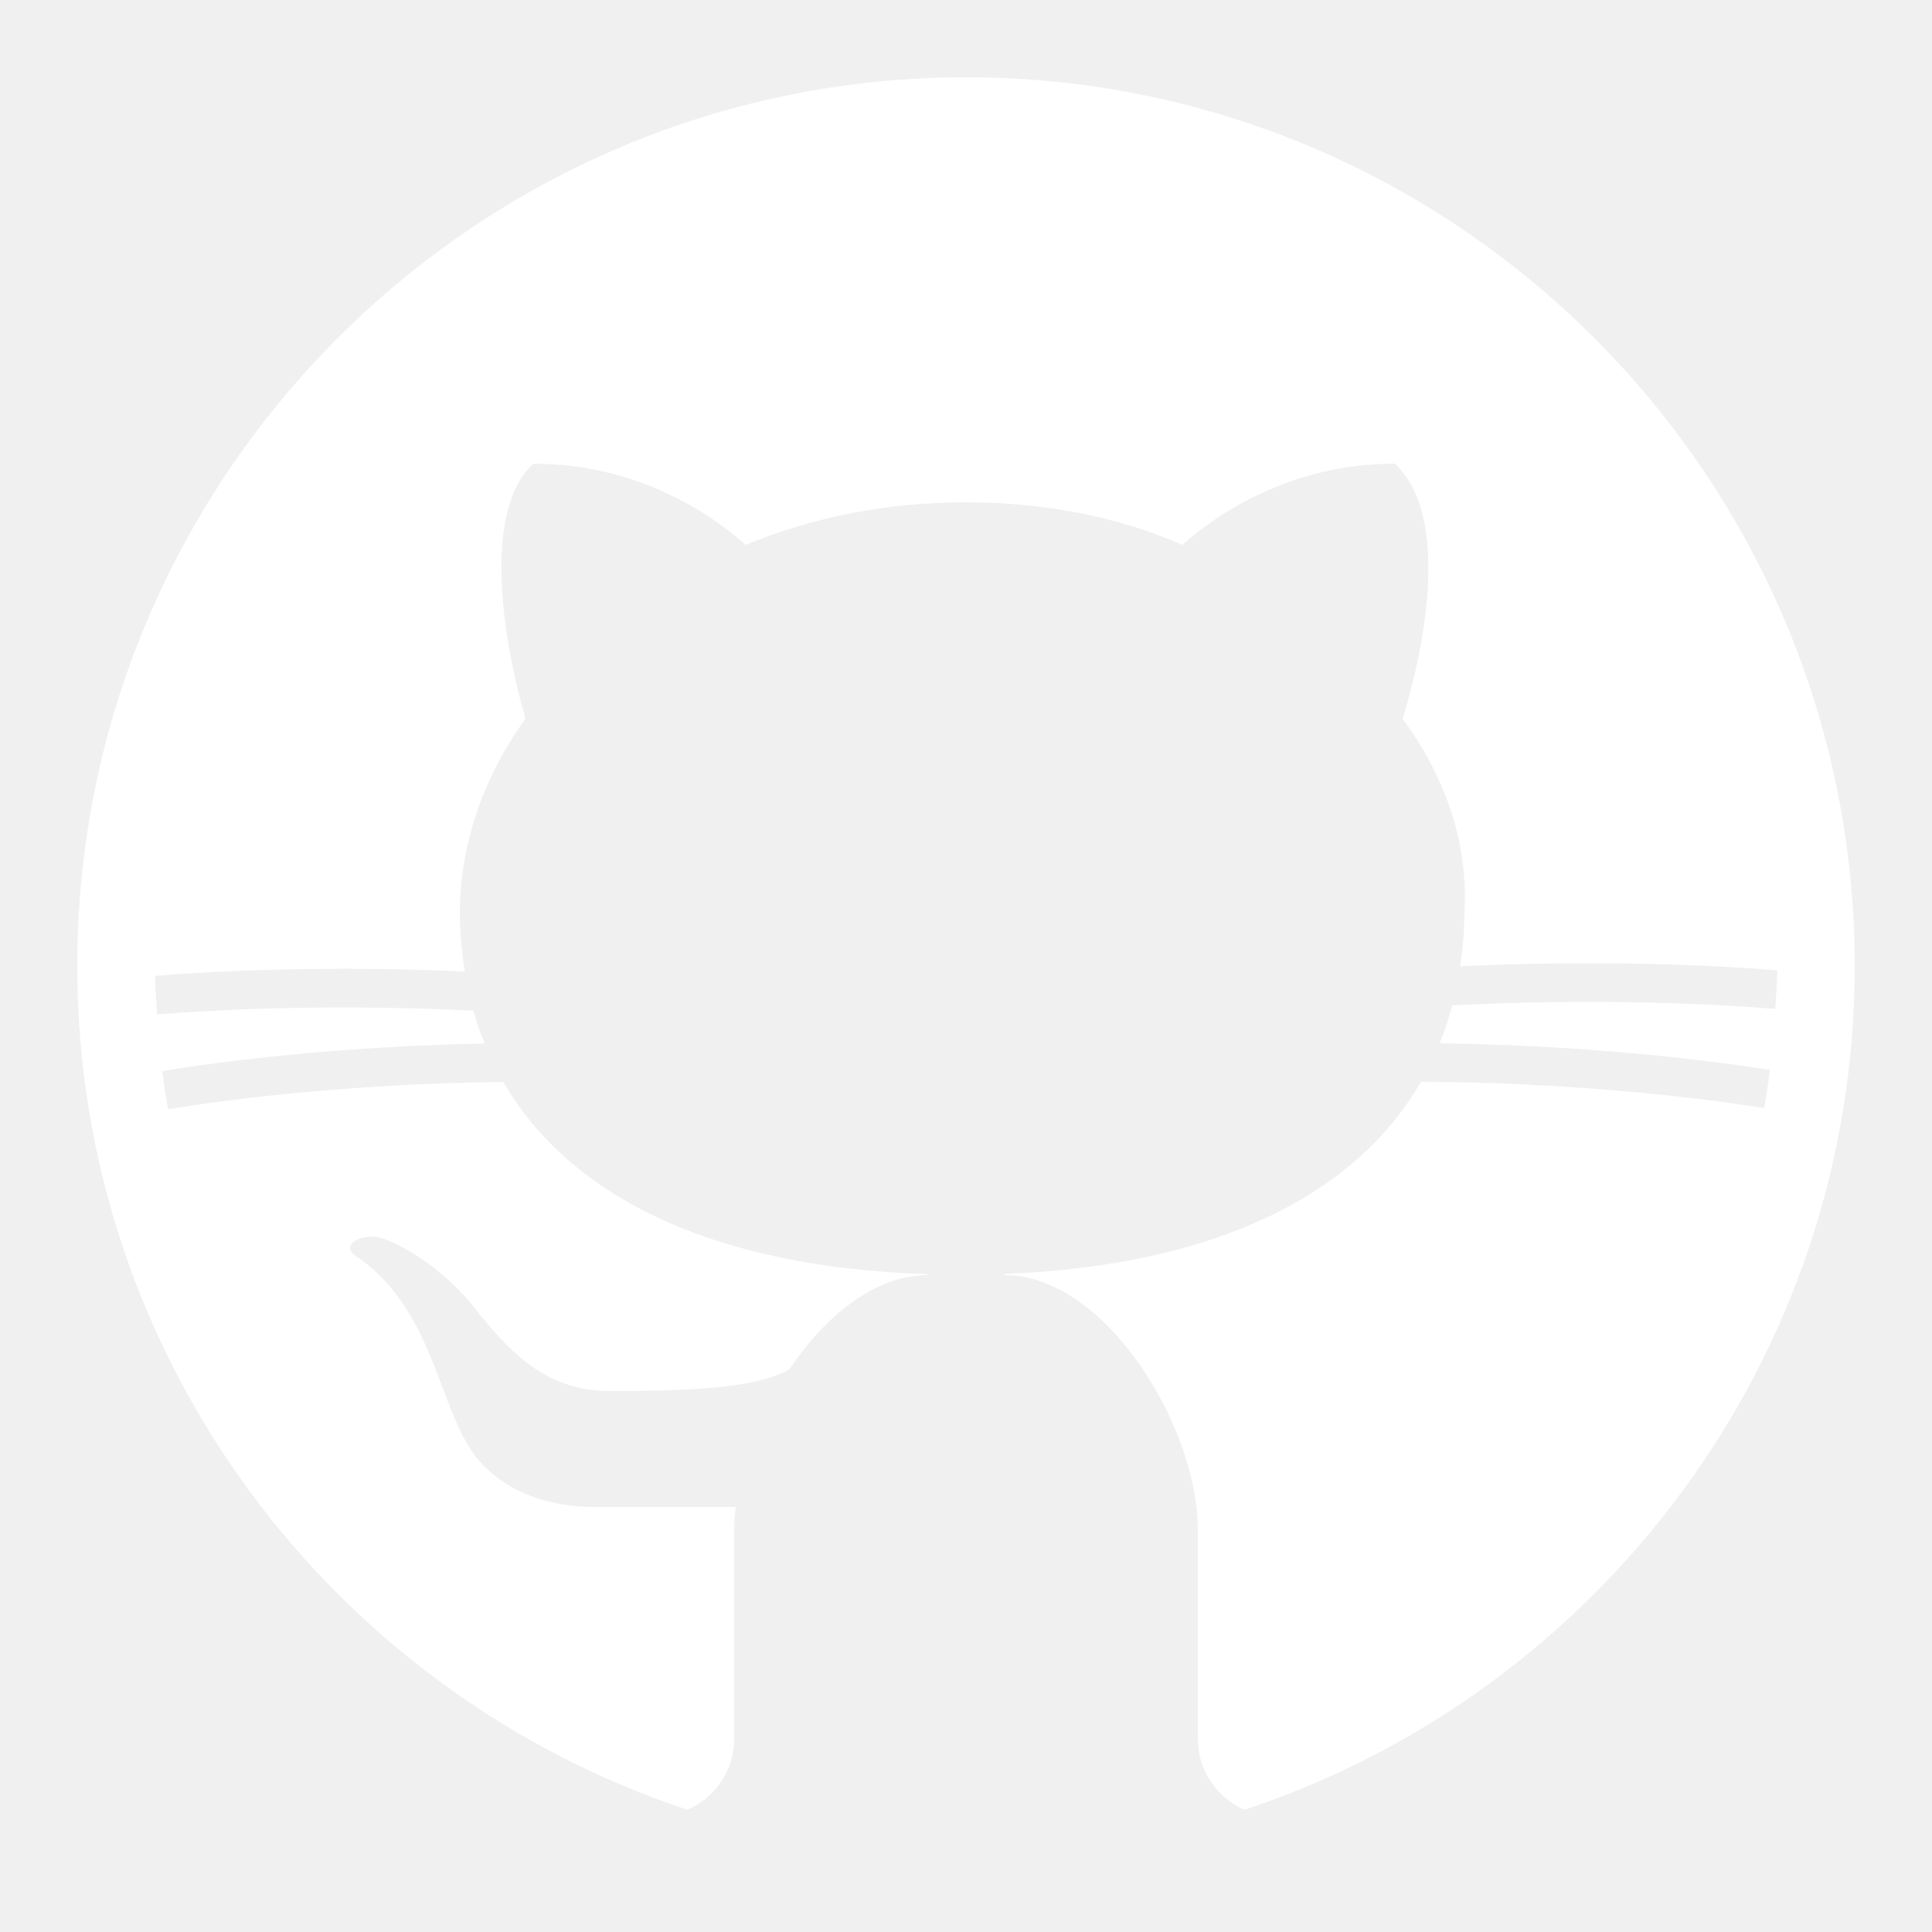
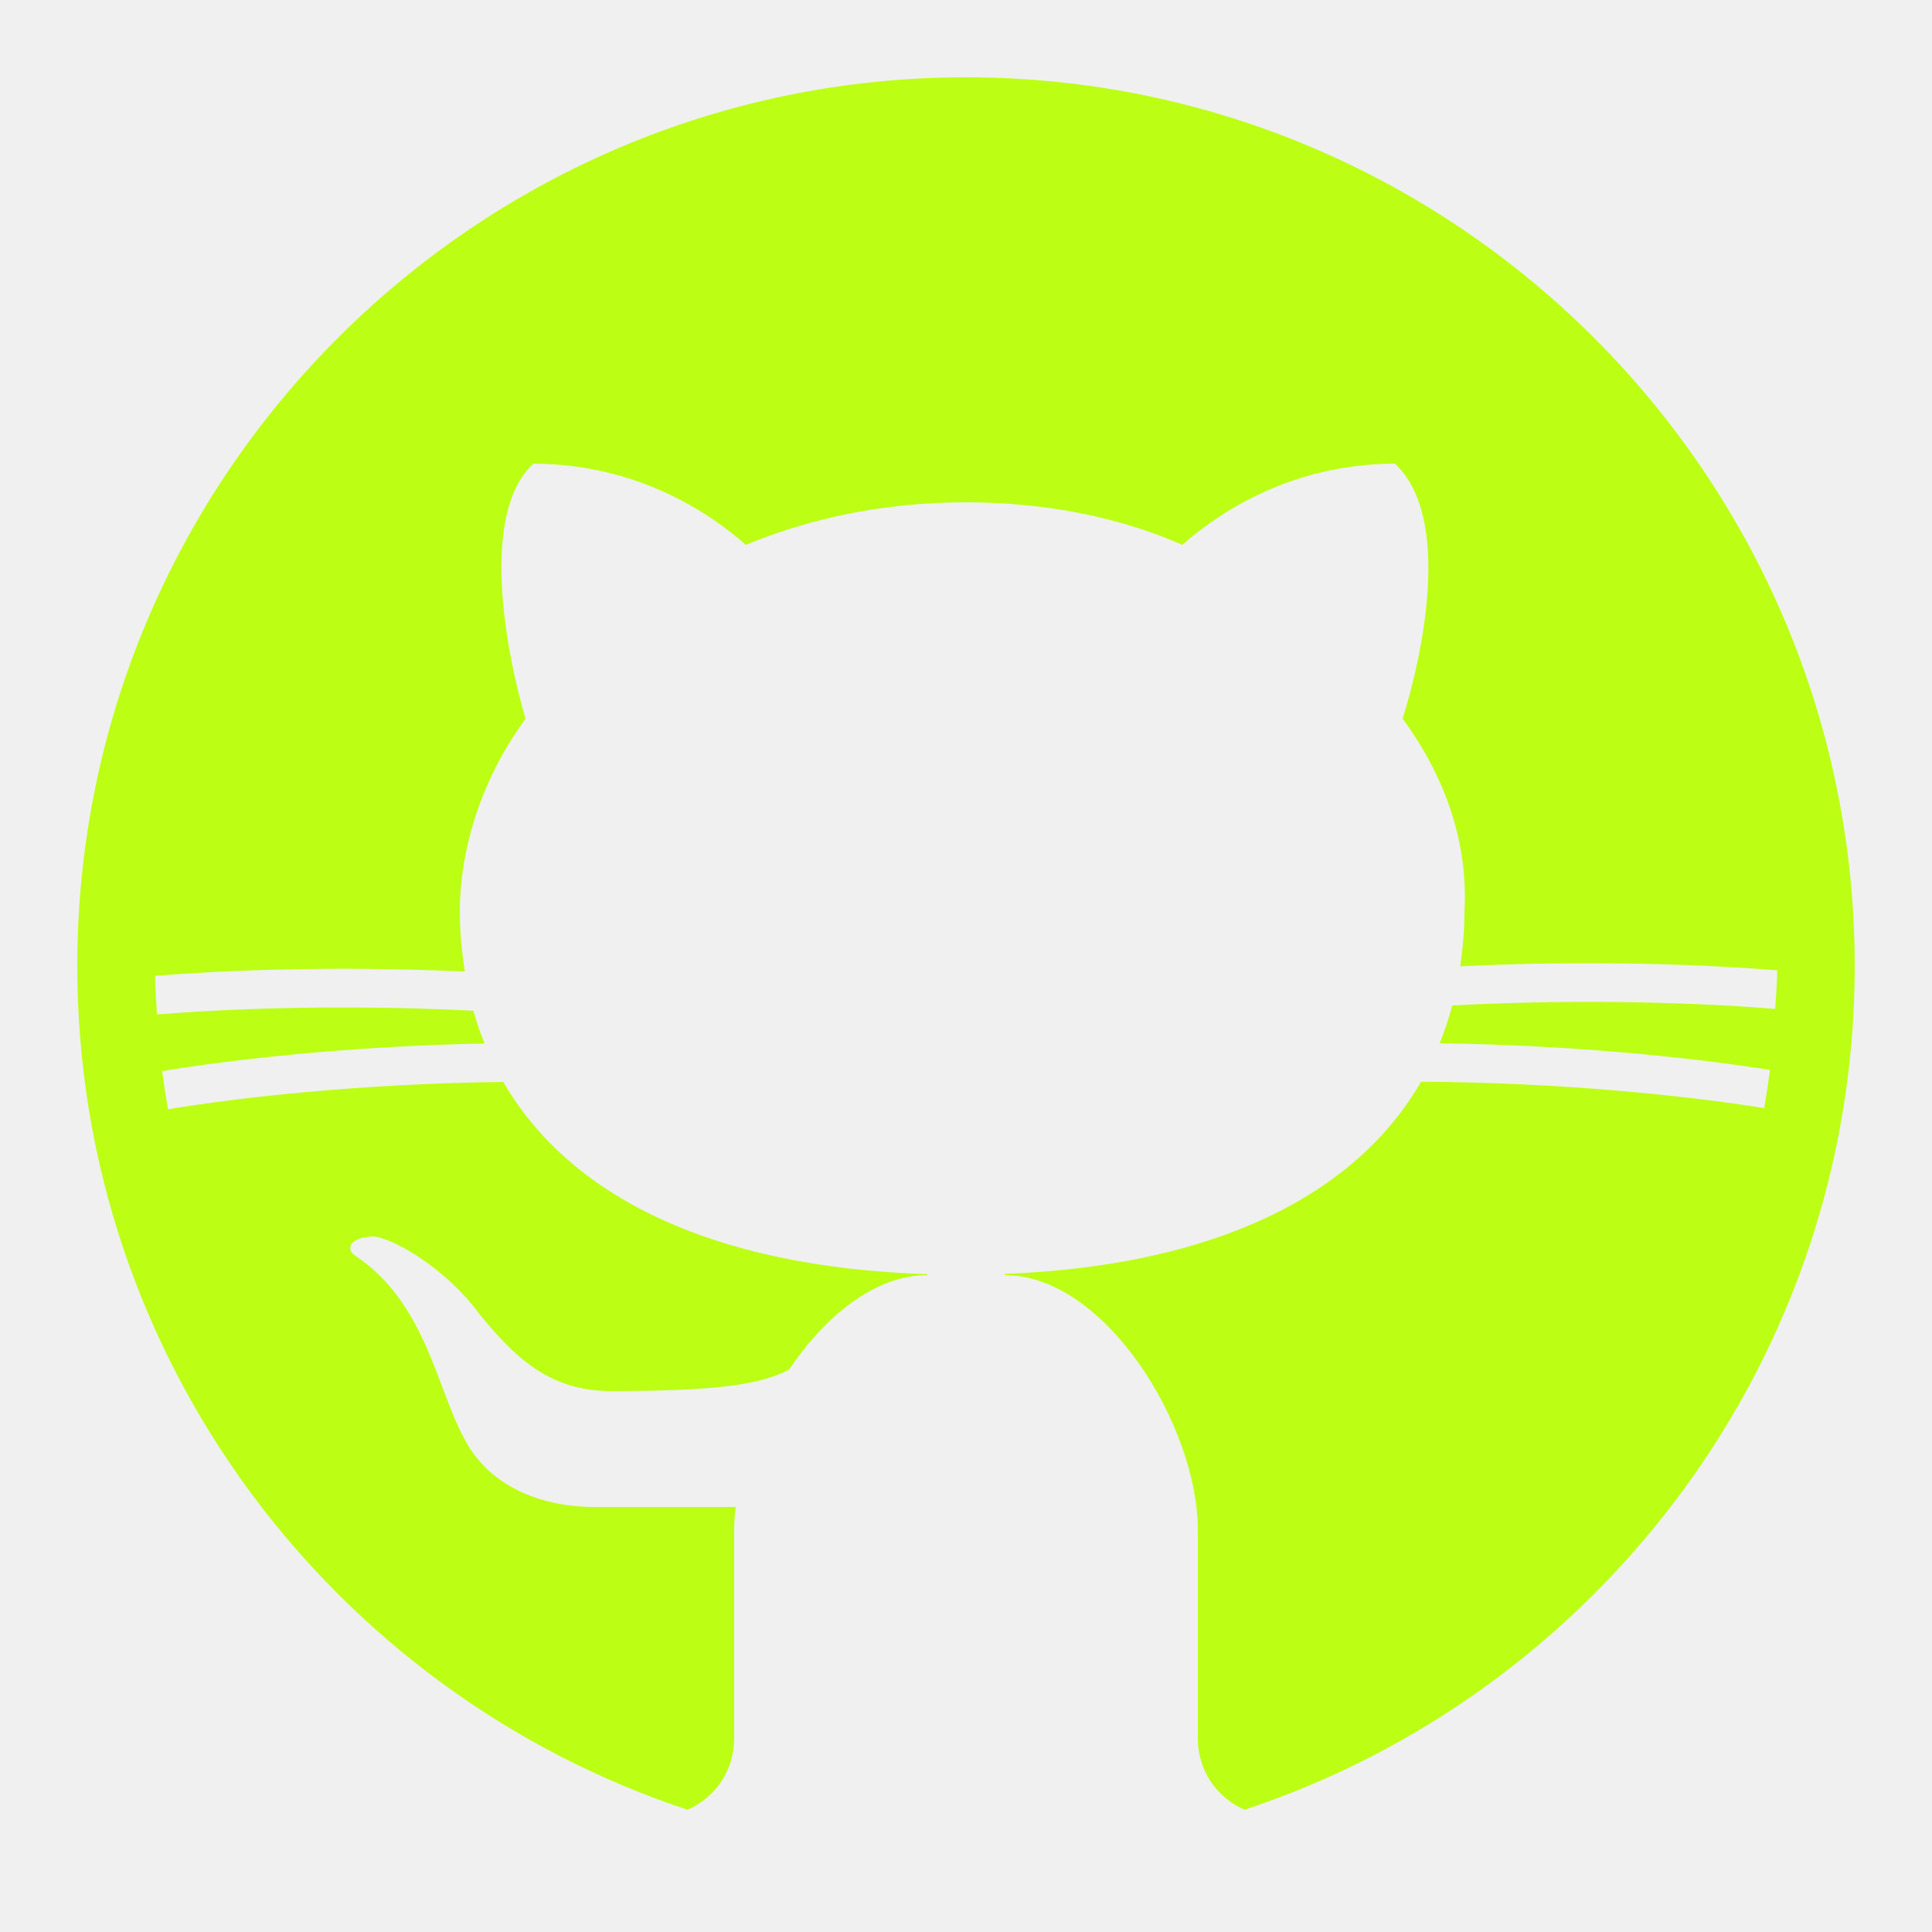
- <svg xmlns="http://www.w3.org/2000/svg" fill="#FFFFFF" viewBox="0 0 50 50" width="50px" height="50px">
+ <svg xmlns="http://www.w3.org/2000/svg" fill="#bcff14" viewBox="0 0 50 50" width="50px" height="50px">
  <path d="M17.791,46.836C18.502,46.53,19,45.823,19,45v-5.4c0-0.197,0.016-0.402,0.041-0.61C19.027,38.994,19.014,38.997,19,39 c0,0-3,0-3.6,0c-1.5,0-2.8-0.6-3.4-1.8c-0.7-1.3-1-3.5-2.8-4.7C8.9,32.3,9.1,32,9.7,32c0.6,0.1,1.9,0.9,2.7,2c0.9,1.1,1.8,2,3.4,2 c2.487,0,3.82-0.125,4.622-0.555C21.356,34.056,22.649,33,24,33v-0.025c-5.668-0.182-9.289-2.066-10.975-4.975 c-3.665,0.042-6.856,0.405-8.677,0.707c-0.058-0.327-0.108-0.656-0.151-0.987c1.797-0.296,4.843-0.647,8.345-0.714 c-0.112-0.276-0.209-0.559-0.291-0.849c-3.511-0.178-6.541-0.039-8.187,0.097c-0.02-0.332-0.047-0.663-0.051-0.999 c1.649-0.135,4.597-0.27,8.018-0.111c-0.079-0.5-0.13-1.011-0.13-1.543c0-1.7,0.6-3.5,1.7-5c-0.5-1.7-1.2-5.3,0.2-6.6 c2.7,0,4.6,1.3,5.5,2.1C21,13.4,22.9,13,25,13s4,0.4,5.6,1.1c0.9-0.8,2.8-2.1,5.5-2.1c1.5,1.4,0.7,5,0.2,6.6c1.1,1.5,1.7,3.2,1.6,5 c0,0.484-0.045,0.951-0.11,1.409c3.499-0.172,6.527-0.034,8.204,0.102c-0.002,0.337-0.033,0.666-0.051,0.999 c-1.671-0.138-4.775-0.28-8.359-0.089c-0.089,0.336-0.197,0.663-0.325,0.98c3.546,0.046,6.665,0.389,8.548,0.689 c-0.043,0.332-0.093,0.661-0.151,0.987c-1.912-0.306-5.171-0.664-8.879-0.682C35.112,30.873,31.557,32.75,26,32.969V33 c2.6,0,5,3.9,5,6.6V45c0,0.823,0.498,1.53,1.209,1.836C41.37,43.804,48,35.164,48,25C48,12.318,37.683,2,25,2S2,12.318,2,25 C2,35.164,8.63,43.804,17.791,46.836z" />
</svg>
